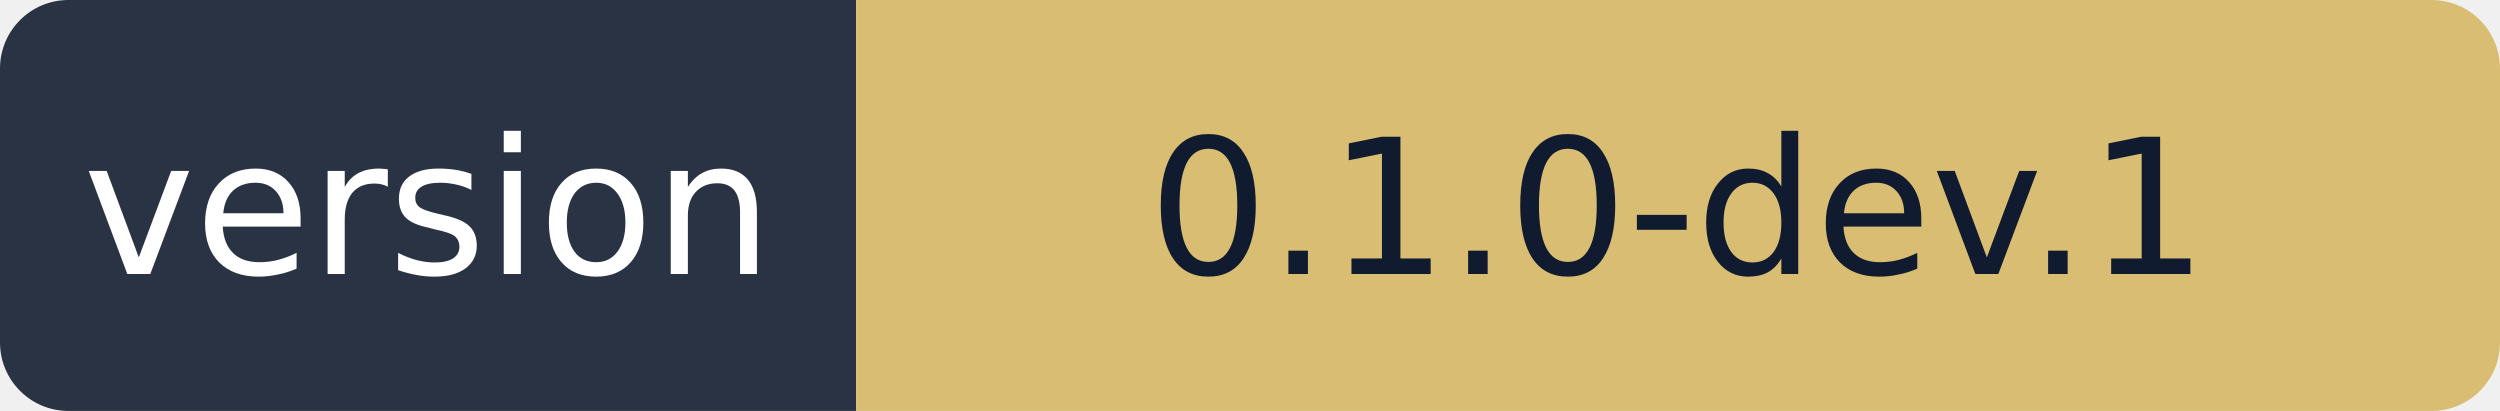
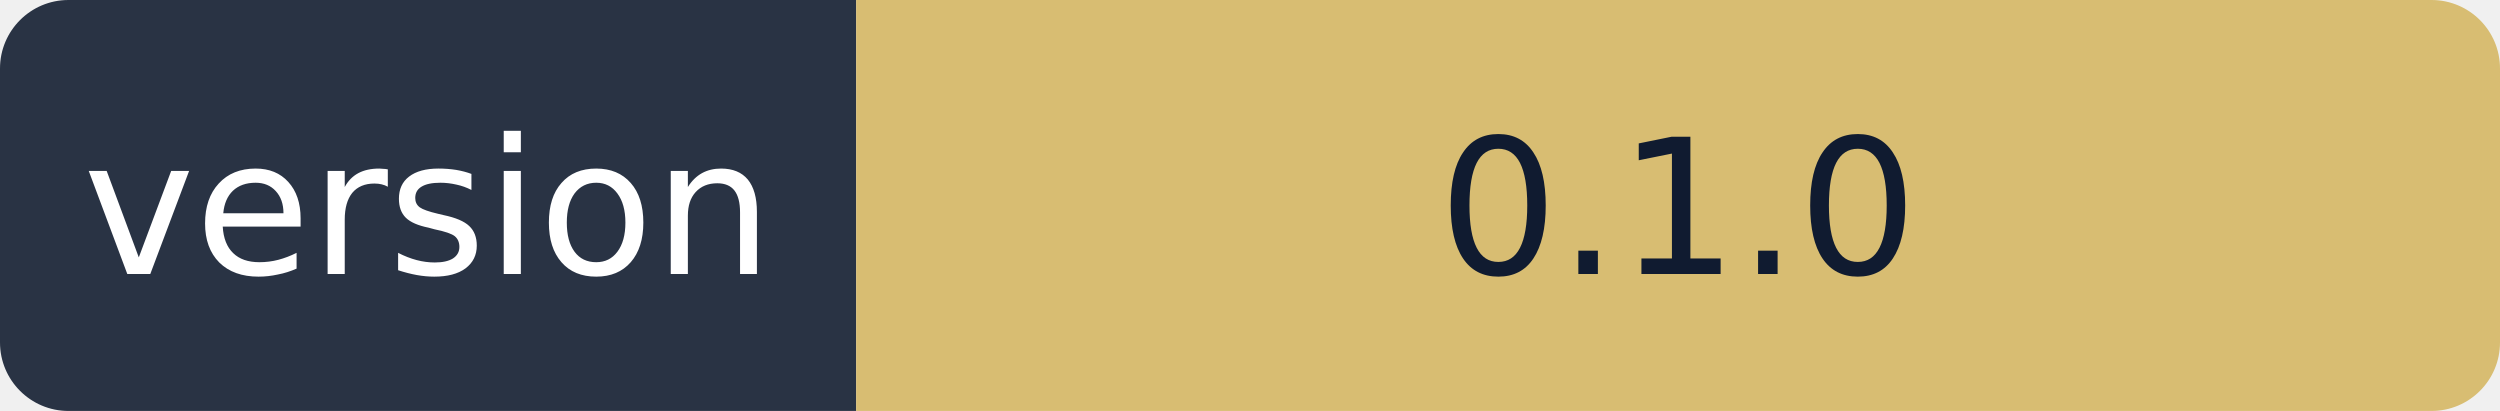
- <svg xmlns="http://www.w3.org/2000/svg" width="146" height="24" viewBox="0 0 146 24" role="img" aria-label="version: 0.1.0-dev.1">
+ <svg xmlns="http://www.w3.org/2000/svg" width="146" height="24" viewBox="0 0 146 24" role="img" aria-label="version: 0.1.0">
  <clipPath id="badge">
    <rect width="146" height="24" rx="4" />
  </clipPath>
  <g clip-path="url(#badge)">
    <path fill="#293344" d="M0 0h50v24H0z" />
    <path fill="#d8bd72" d="M50 0h96v24H50z" />
  </g>
  <g font-family="Verdana,DejaVu Sans,sans-serif" font-size="11" text-anchor="middle">
    <text x="25" y="16" fill="#fff">version</text>
-     <text x="98" y="16" fill="#101b30">0.1.0-dev.1</text>
+     <text x="98" y="16" fill="#101b30">0.1.0</text>
  </g>
</svg>
